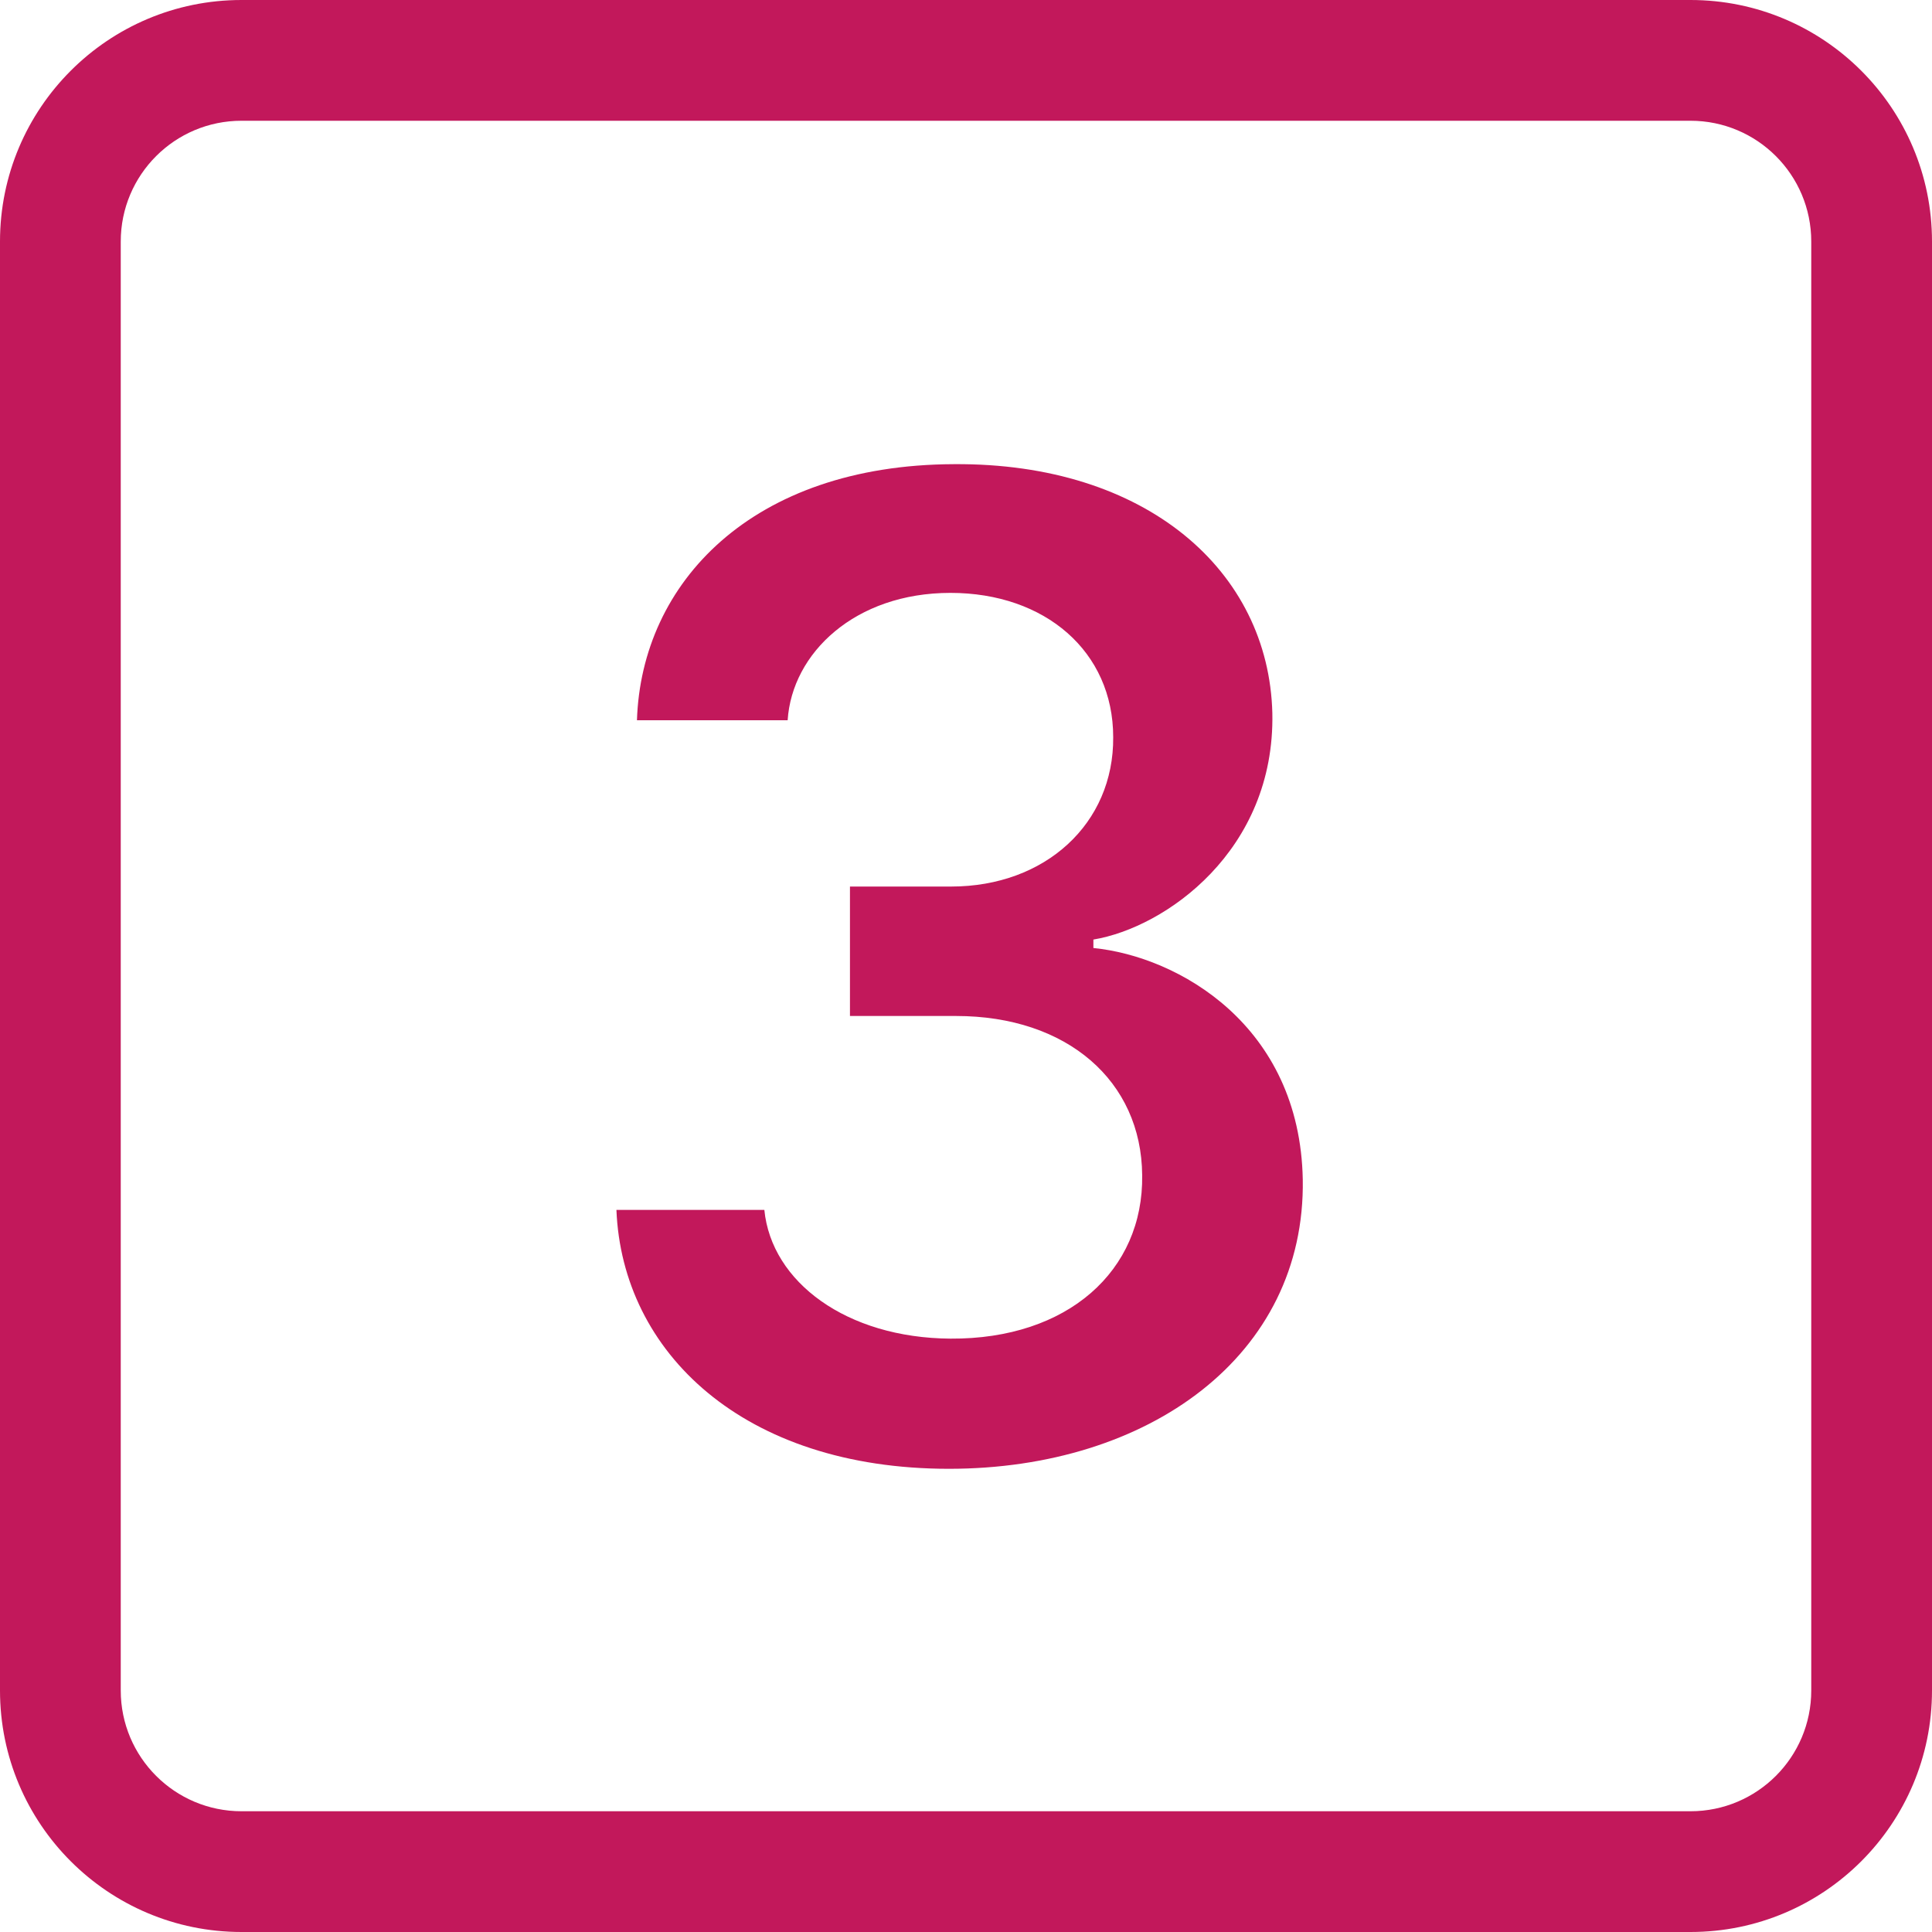
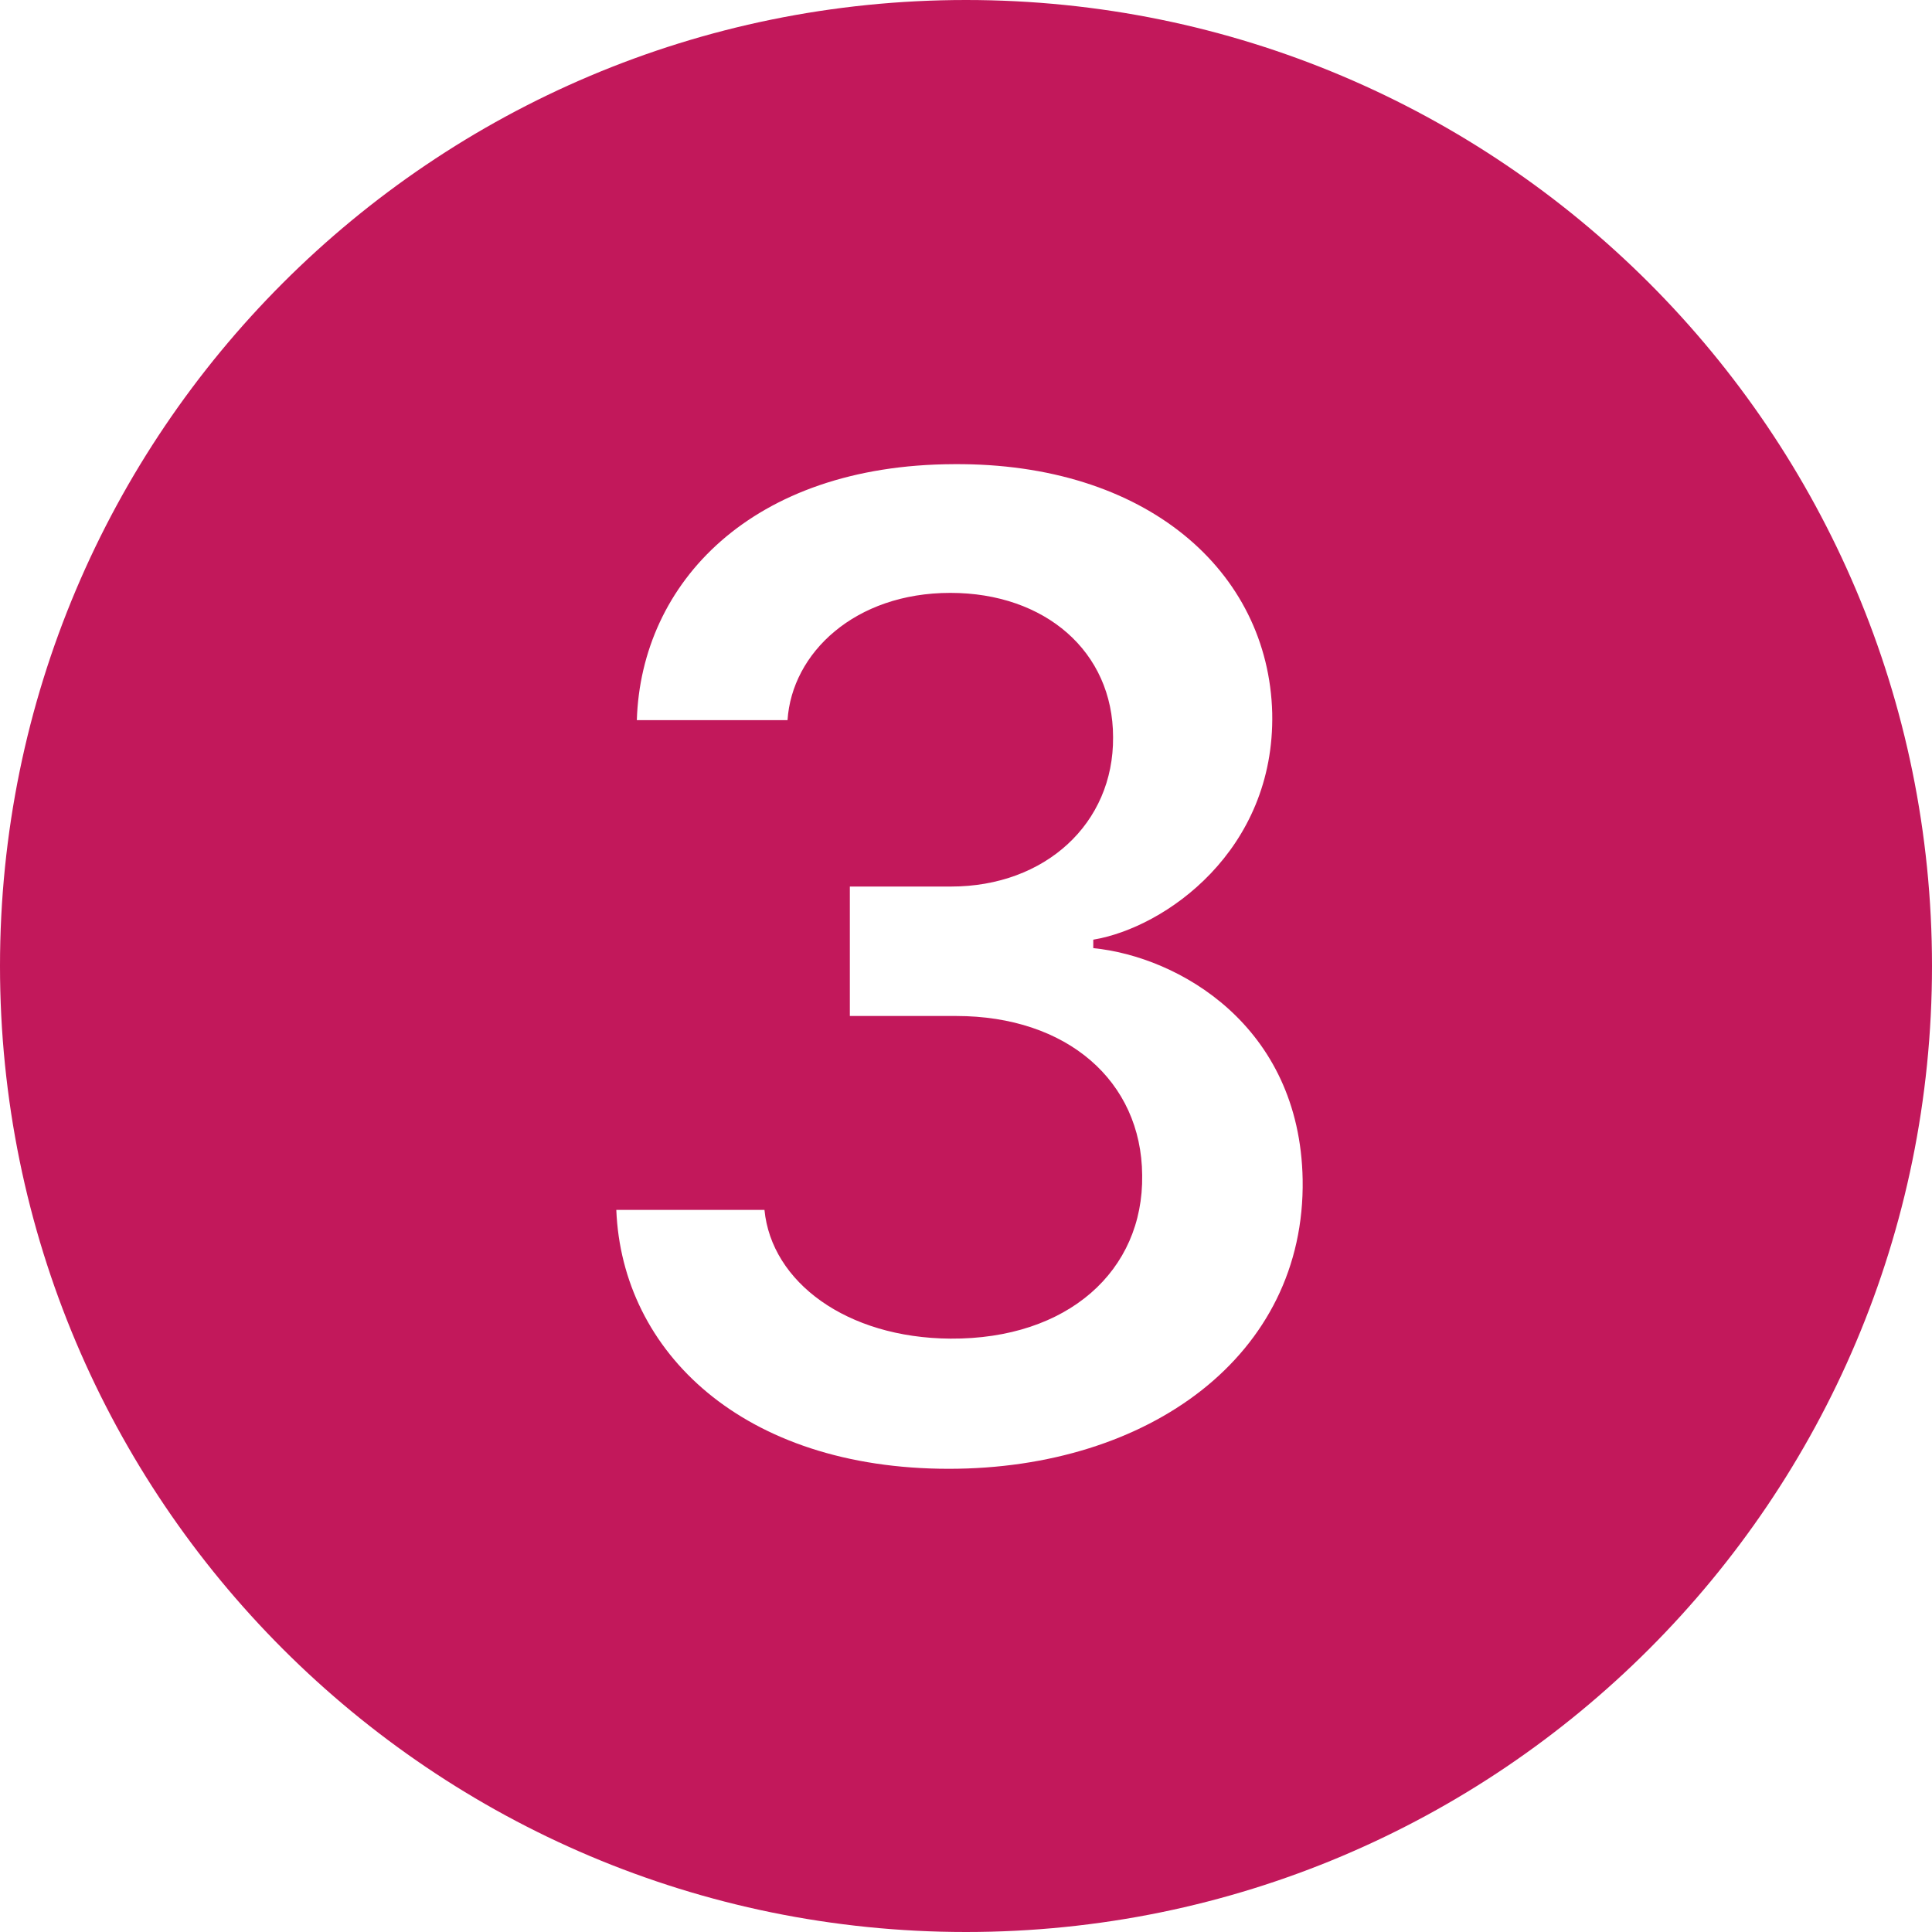
- <svg xmlns="http://www.w3.org/2000/svg" width="67" height="67" fill="#c2185b" class="bi bi-3-square" viewBox="0 0 16 16">
-   <path d="M7.918 8.414h-.879V7.342h.838c.78 0 1.348-.522 1.342-1.237 0-.709-.563-1.195-1.348-1.195-.79 0-1.312.498-1.348 1.055H5.275c.036-1.137.95-2.115 2.625-2.121 1.594-.012 2.608.885 2.637 2.062.023 1.137-.885 1.776-1.482 1.875v.07c.703.07 1.71.64 1.734 1.917.024 1.459-1.277 2.396-2.93 2.396-1.705 0-2.707-.967-2.754-2.144H6.33c.059.597.68 1.06 1.541 1.066.973.006 1.6-.563 1.588-1.354-.006-.779-.621-1.318-1.541-1.318Z" />
-   <path d="M0 2a2 2 0 0 1 2-2h12a2 2 0 0 1 2 2v12a2 2 0 0 1-2 2H2a2 2 0 0 1-2-2V2Zm15 0a1 1 0 0 0-1-1H2a1 1 0 0 0-1 1v12a1 1 0 0 0 1 1h12a1 1 0 0 0 1-1V2Z" />
+ <svg xmlns="http://www.w3.org/2000/svg" width="67" height="67" fill="#c2185b" class="bi bi-3-circle-fill" viewBox="0 0 16 16">
+   <path d="M16 8A8 8 0 1 1 0 8a8 8 0 0 1 16 0Zm-8.082.414c.92 0 1.535.54 1.541 1.318.012.791-.615 1.36-1.588 1.354-.861-.006-1.482-.469-1.54-1.066H5.104c.047 1.177 1.05 2.144 2.754 2.144 1.653 0 2.954-.937 2.93-2.396-.023-1.278-1.031-1.846-1.734-1.916v-.07c.597-.1 1.505-.739 1.482-1.876-.03-1.177-1.043-2.074-2.637-2.062-1.675.006-2.59.984-2.625 2.12h1.248c.036-.556.557-1.054 1.348-1.054.785 0 1.348.486 1.348 1.195.006.715-.563 1.237-1.342 1.237h-.838v1.072h.879Z" />
</svg>
